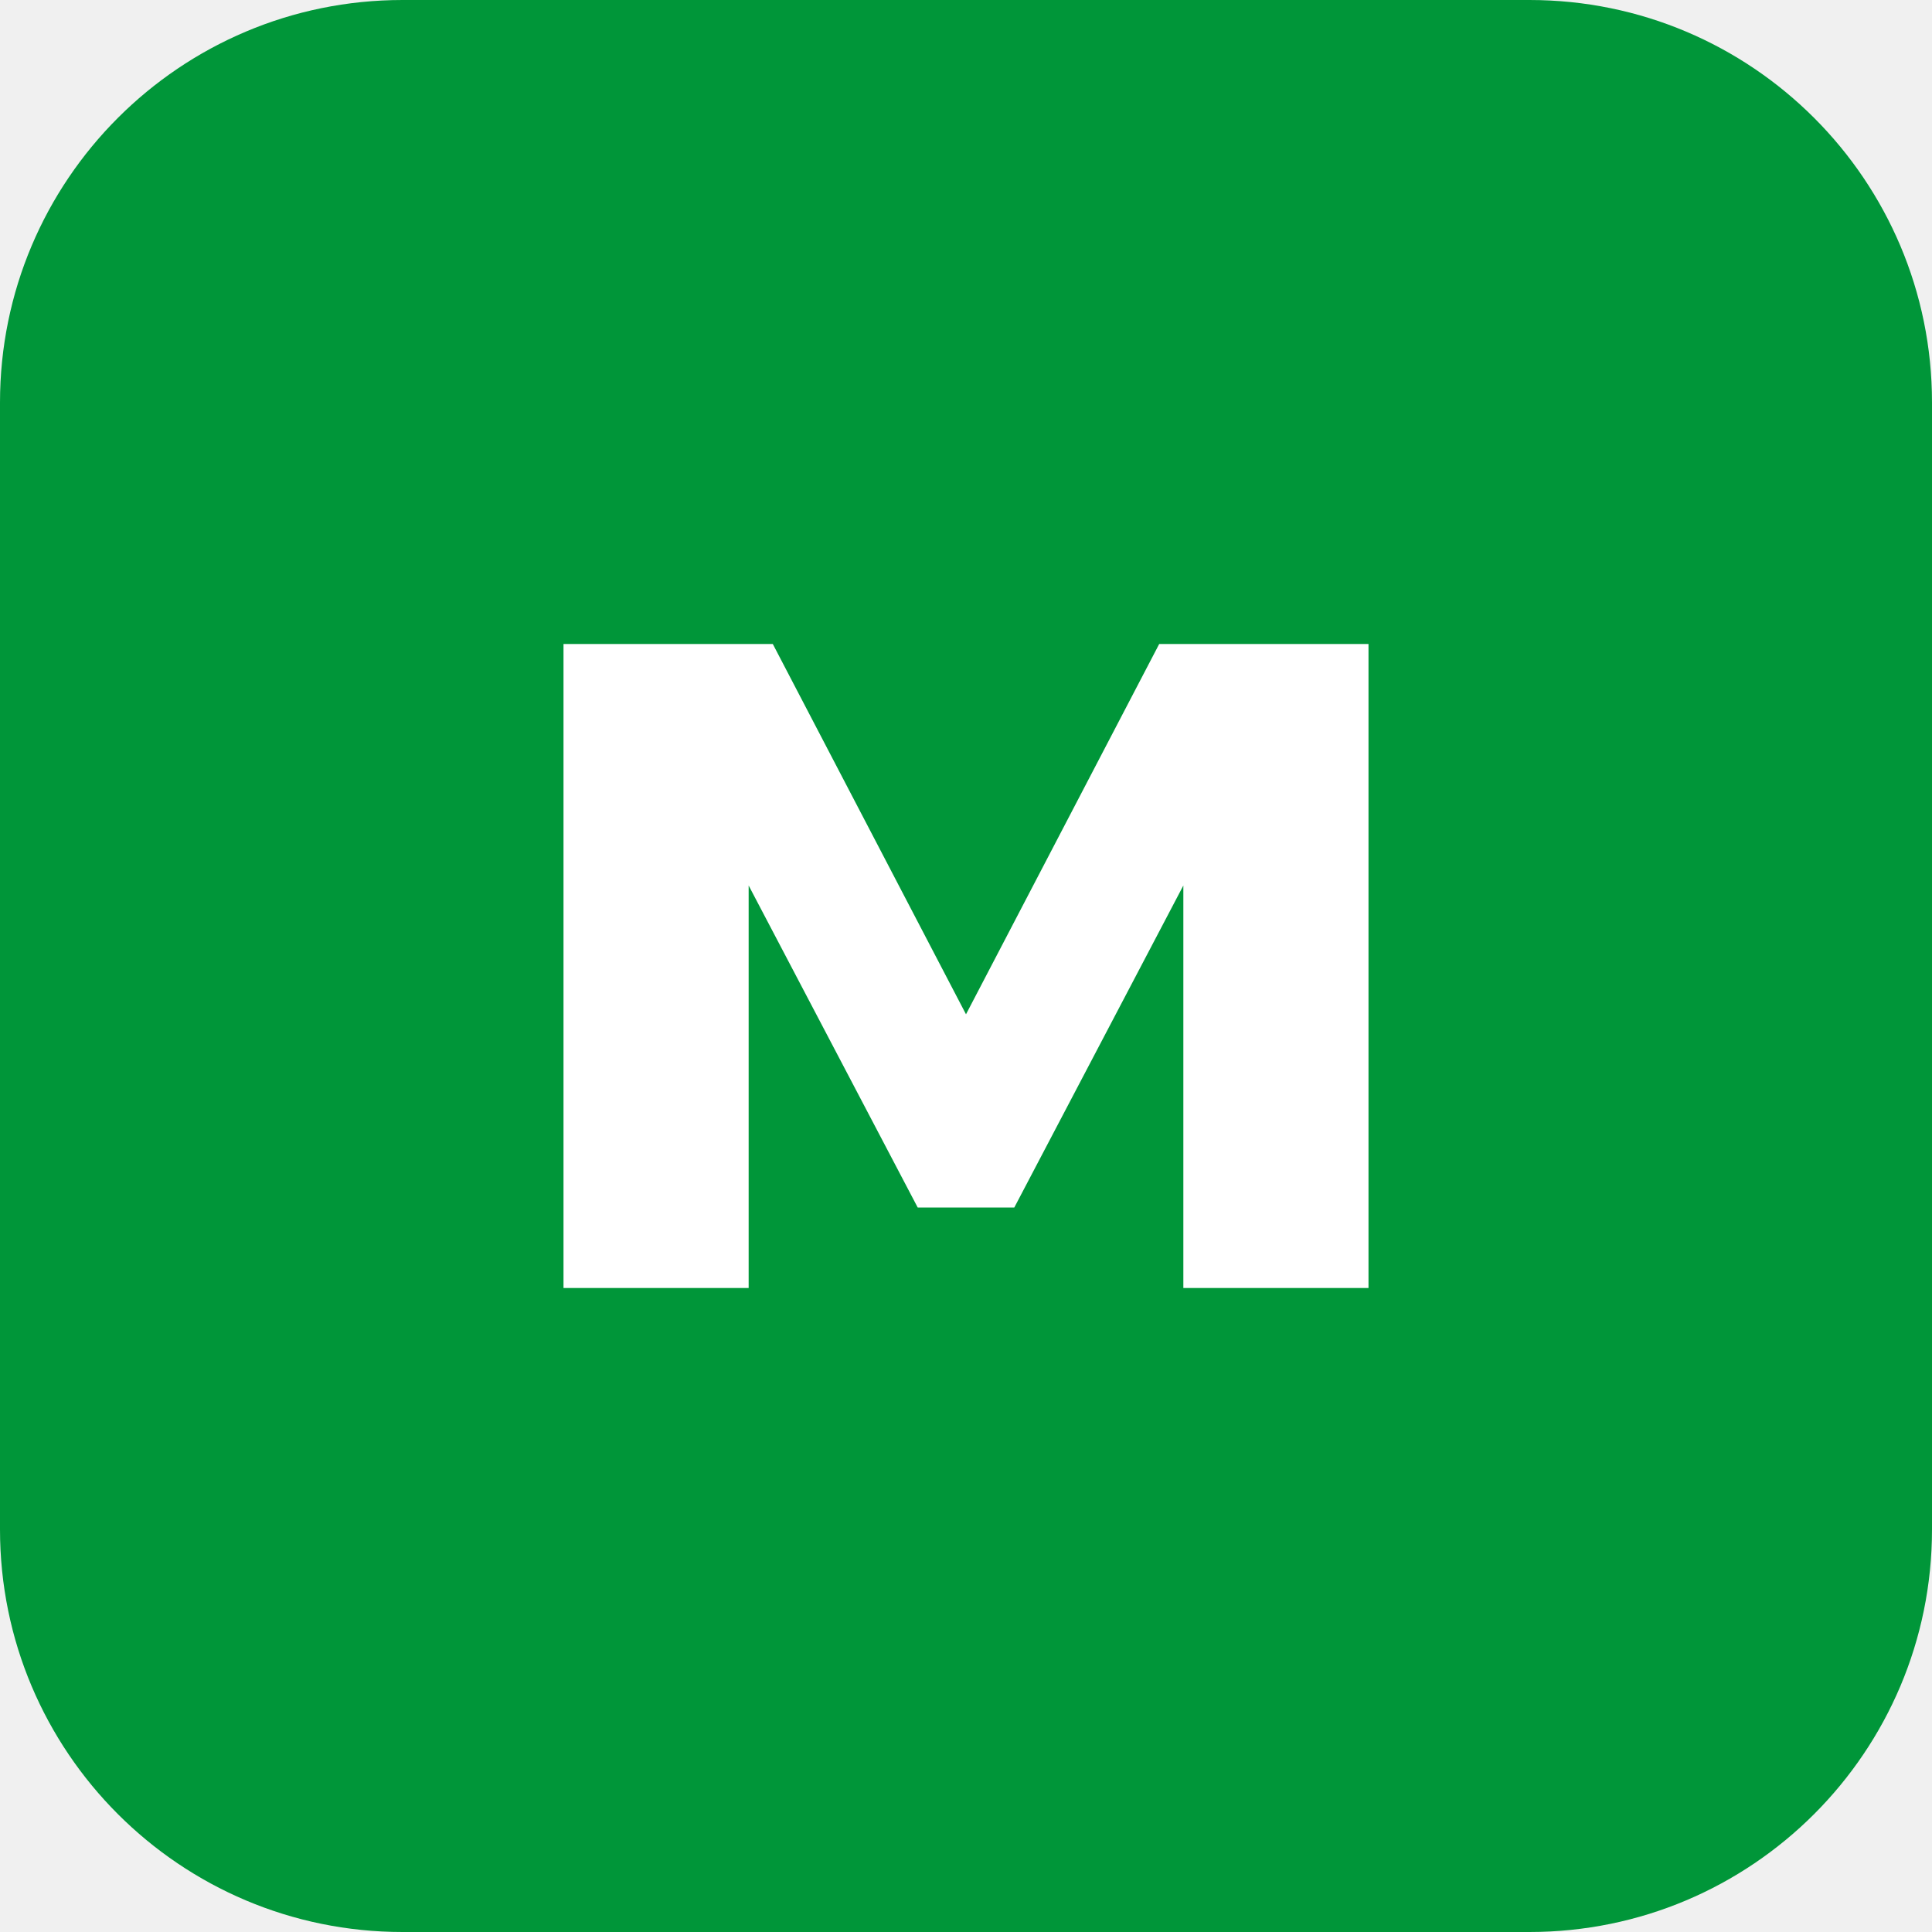
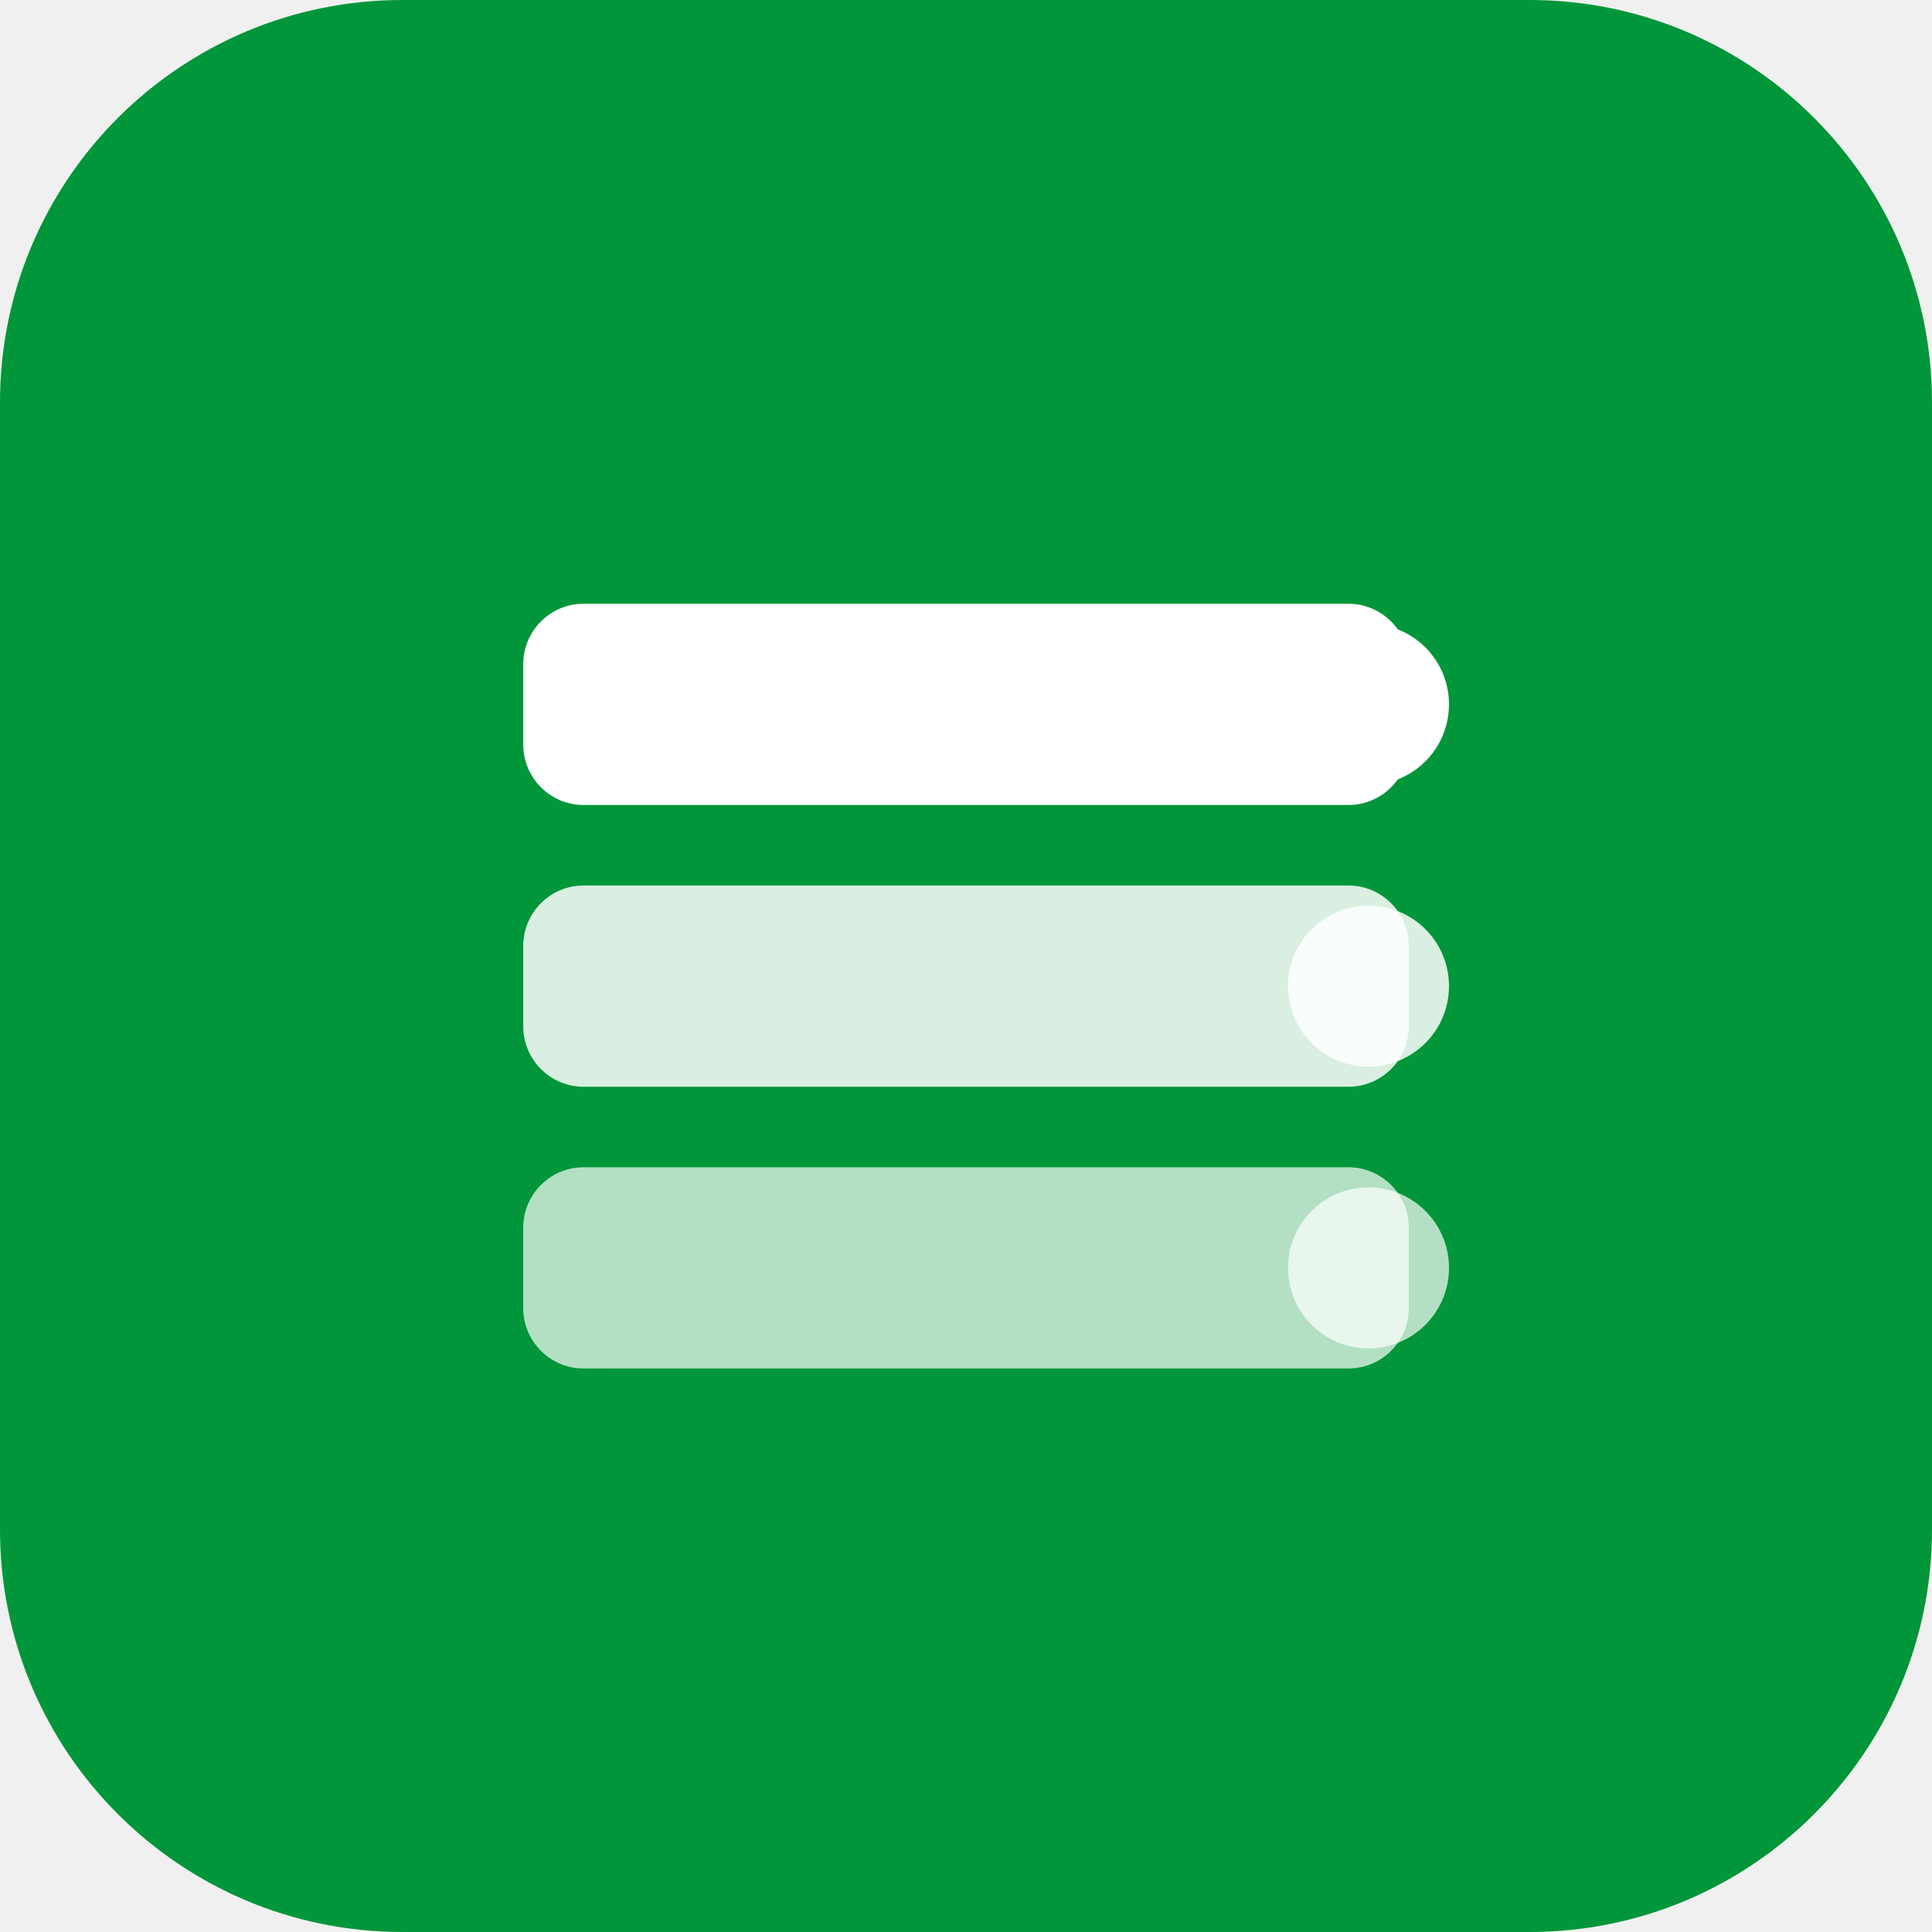
<svg xmlns="http://www.w3.org/2000/svg" viewBox="0 0 48 48" role="img" aria-hidden="true">
  <rect width="48" height="48" rx="10" fill="#009639" />
-   <path fill="#fff" d="M14 32V16h5.2l4.8 9.2L28.8 16H34v16h-4.6V22l-4.2 8h-2.4l-4.2-8v10H14z" />
+   <rect x="13" y="15" width="22" height="5" rx="1.5" fill="#fff" />
+   <rect x="13" y="22" width="22" height="5" rx="1.5" fill="#fff" fill-opacity="0.85" />
+   <rect x="13" y="29" width="22" height="5" rx="1.5" fill="#fff" fill-opacity="0.7" />
+   <circle cx="34" cy="17.5" r="2" fill="#fff" />
+   <circle cx="34" cy="24.5" r="2" fill="#fff" fill-opacity="0.85" />
+   <circle cx="34" cy="31.5" r="2" fill="#fff" fill-opacity="0.7" />
</svg>
